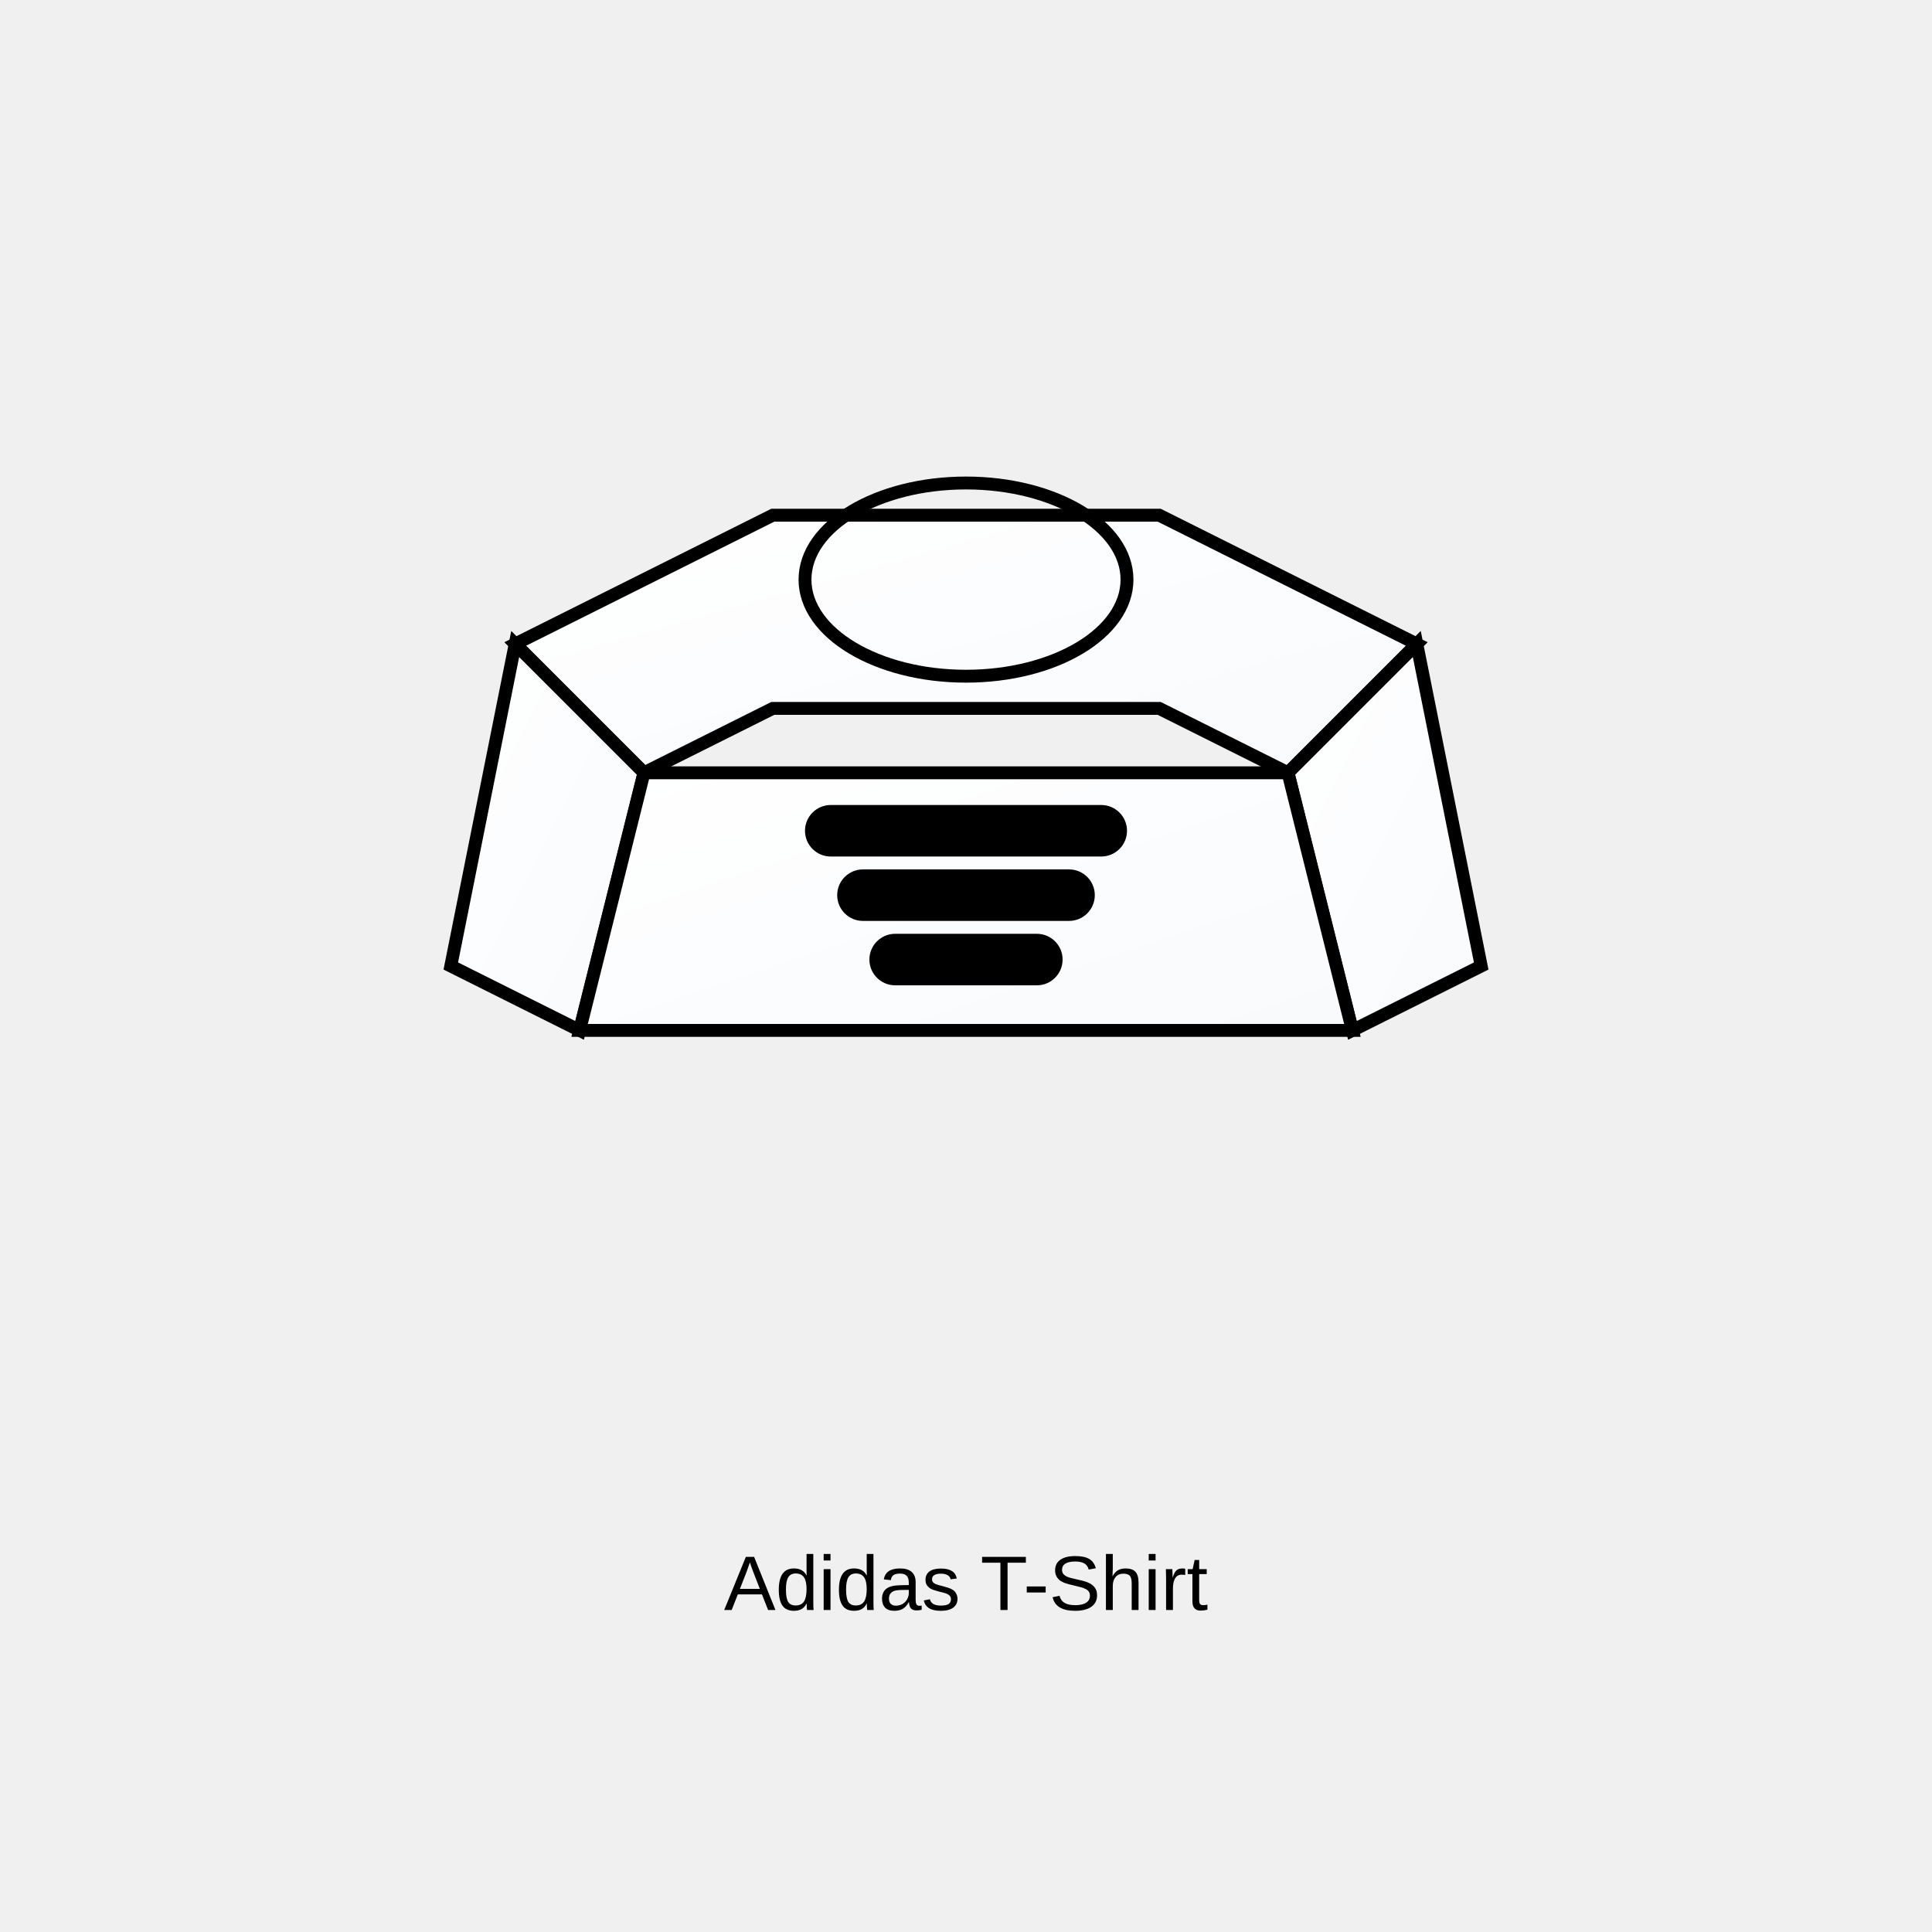
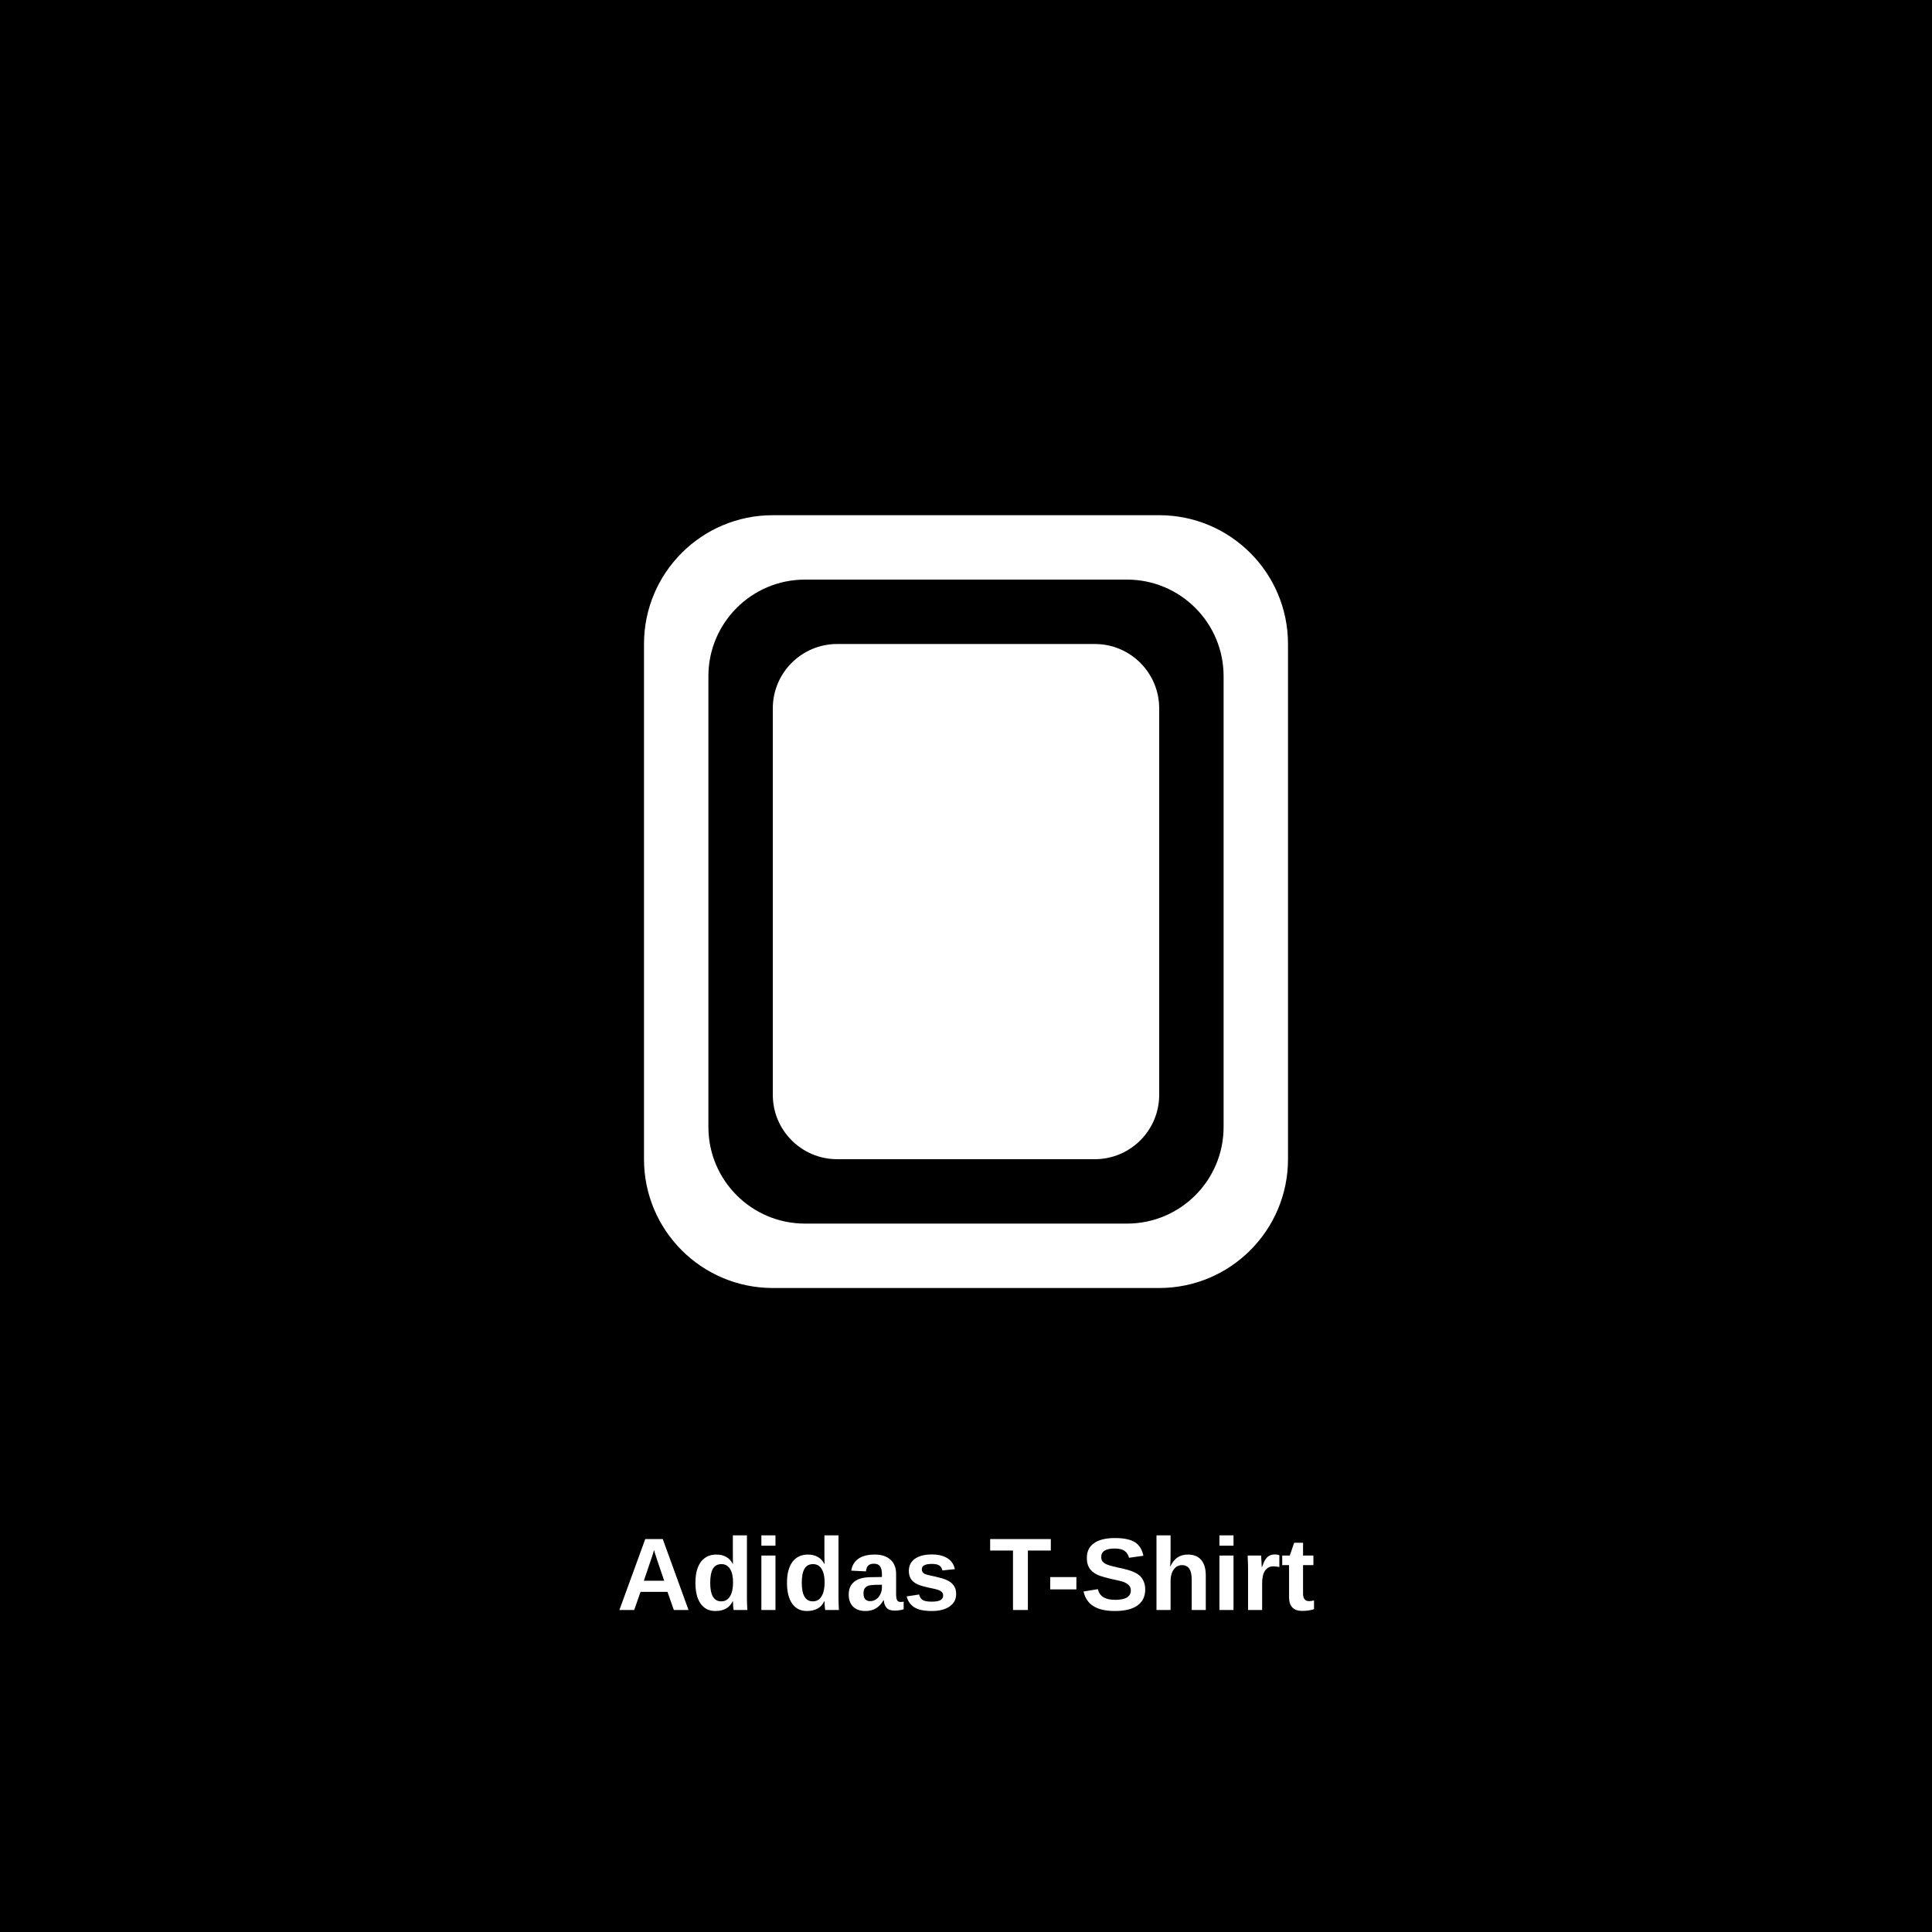
<svg xmlns="http://www.w3.org/2000/svg" width="300" height="300" viewBox="0 0 300 300">
-   <defs>
-     <linearGradient id="tshirtGrad" x1="0%" y1="0%" x2="100%" y2="100%">
-       <stop offset="0%" style="stop-color:#ffffff;stop-opacity:1" />
-       <stop offset="100%" style="stop-color:#f8fafc;stop-opacity:1" />
-     </linearGradient>
-   </defs>
-   <path d="M 80 100 L 120 80 L 180 80 L 220 100 L 200 120 L 180 110 L 120 110 L 100 120 Z" fill="url(#tshirtGrad)" stroke="#000000" stroke-width="2" />
-   <path d="M 80 100 L 70 150 L 90 160 L 100 120 Z" fill="url(#tshirtGrad)" stroke="#000000" stroke-width="2" />
-   <path d="M 220 100 L 230 150 L 210 160 L 200 120 Z" fill="url(#tshirtGrad)" stroke="#000000" stroke-width="2" />
-   <path d="M 100 120 L 90 160 L 210 160 L 200 120 Z" fill="url(#tshirtGrad)" stroke="#000000" stroke-width="2" />
-   <g transform="translate(150, 140)">
-     <rect x="-25" y="-15" width="50" height="8" fill="#000000" rx="4" ry="4" />
-     <rect x="-20" y="-5" width="40" height="8" fill="#000000" rx="4" ry="4" />
-     <rect x="-15" y="5" width="30" height="8" fill="#000000" rx="4" ry="4" />
-   </g>
-   <ellipse cx="150" cy="90" rx="25" ry="15" fill="none" stroke="#000000" stroke-width="2" />
-   <text x="150" y="250" font-family="Arial, sans-serif" font-size="12" text-anchor="middle" fill="#000000">Adidas T-Shirt</text>
+   <rect width="300" height="300" fill="#000000" />
+   <rect x="100" y="80" width="100" height="120" rx="20" fill="#FFFFFF" />
+   <rect x="110" y="90" width="80" height="100" rx="15" fill="#000000" />
+   <rect x="120" y="100" width="60" height="80" rx="10" fill="#FFFFFF" />
+   <text x="150" y="250" text-anchor="middle" fill="#FFFFFF" font-family="Arial" font-size="16" font-weight="bold">Adidas T-Shirt</text>
</svg>
